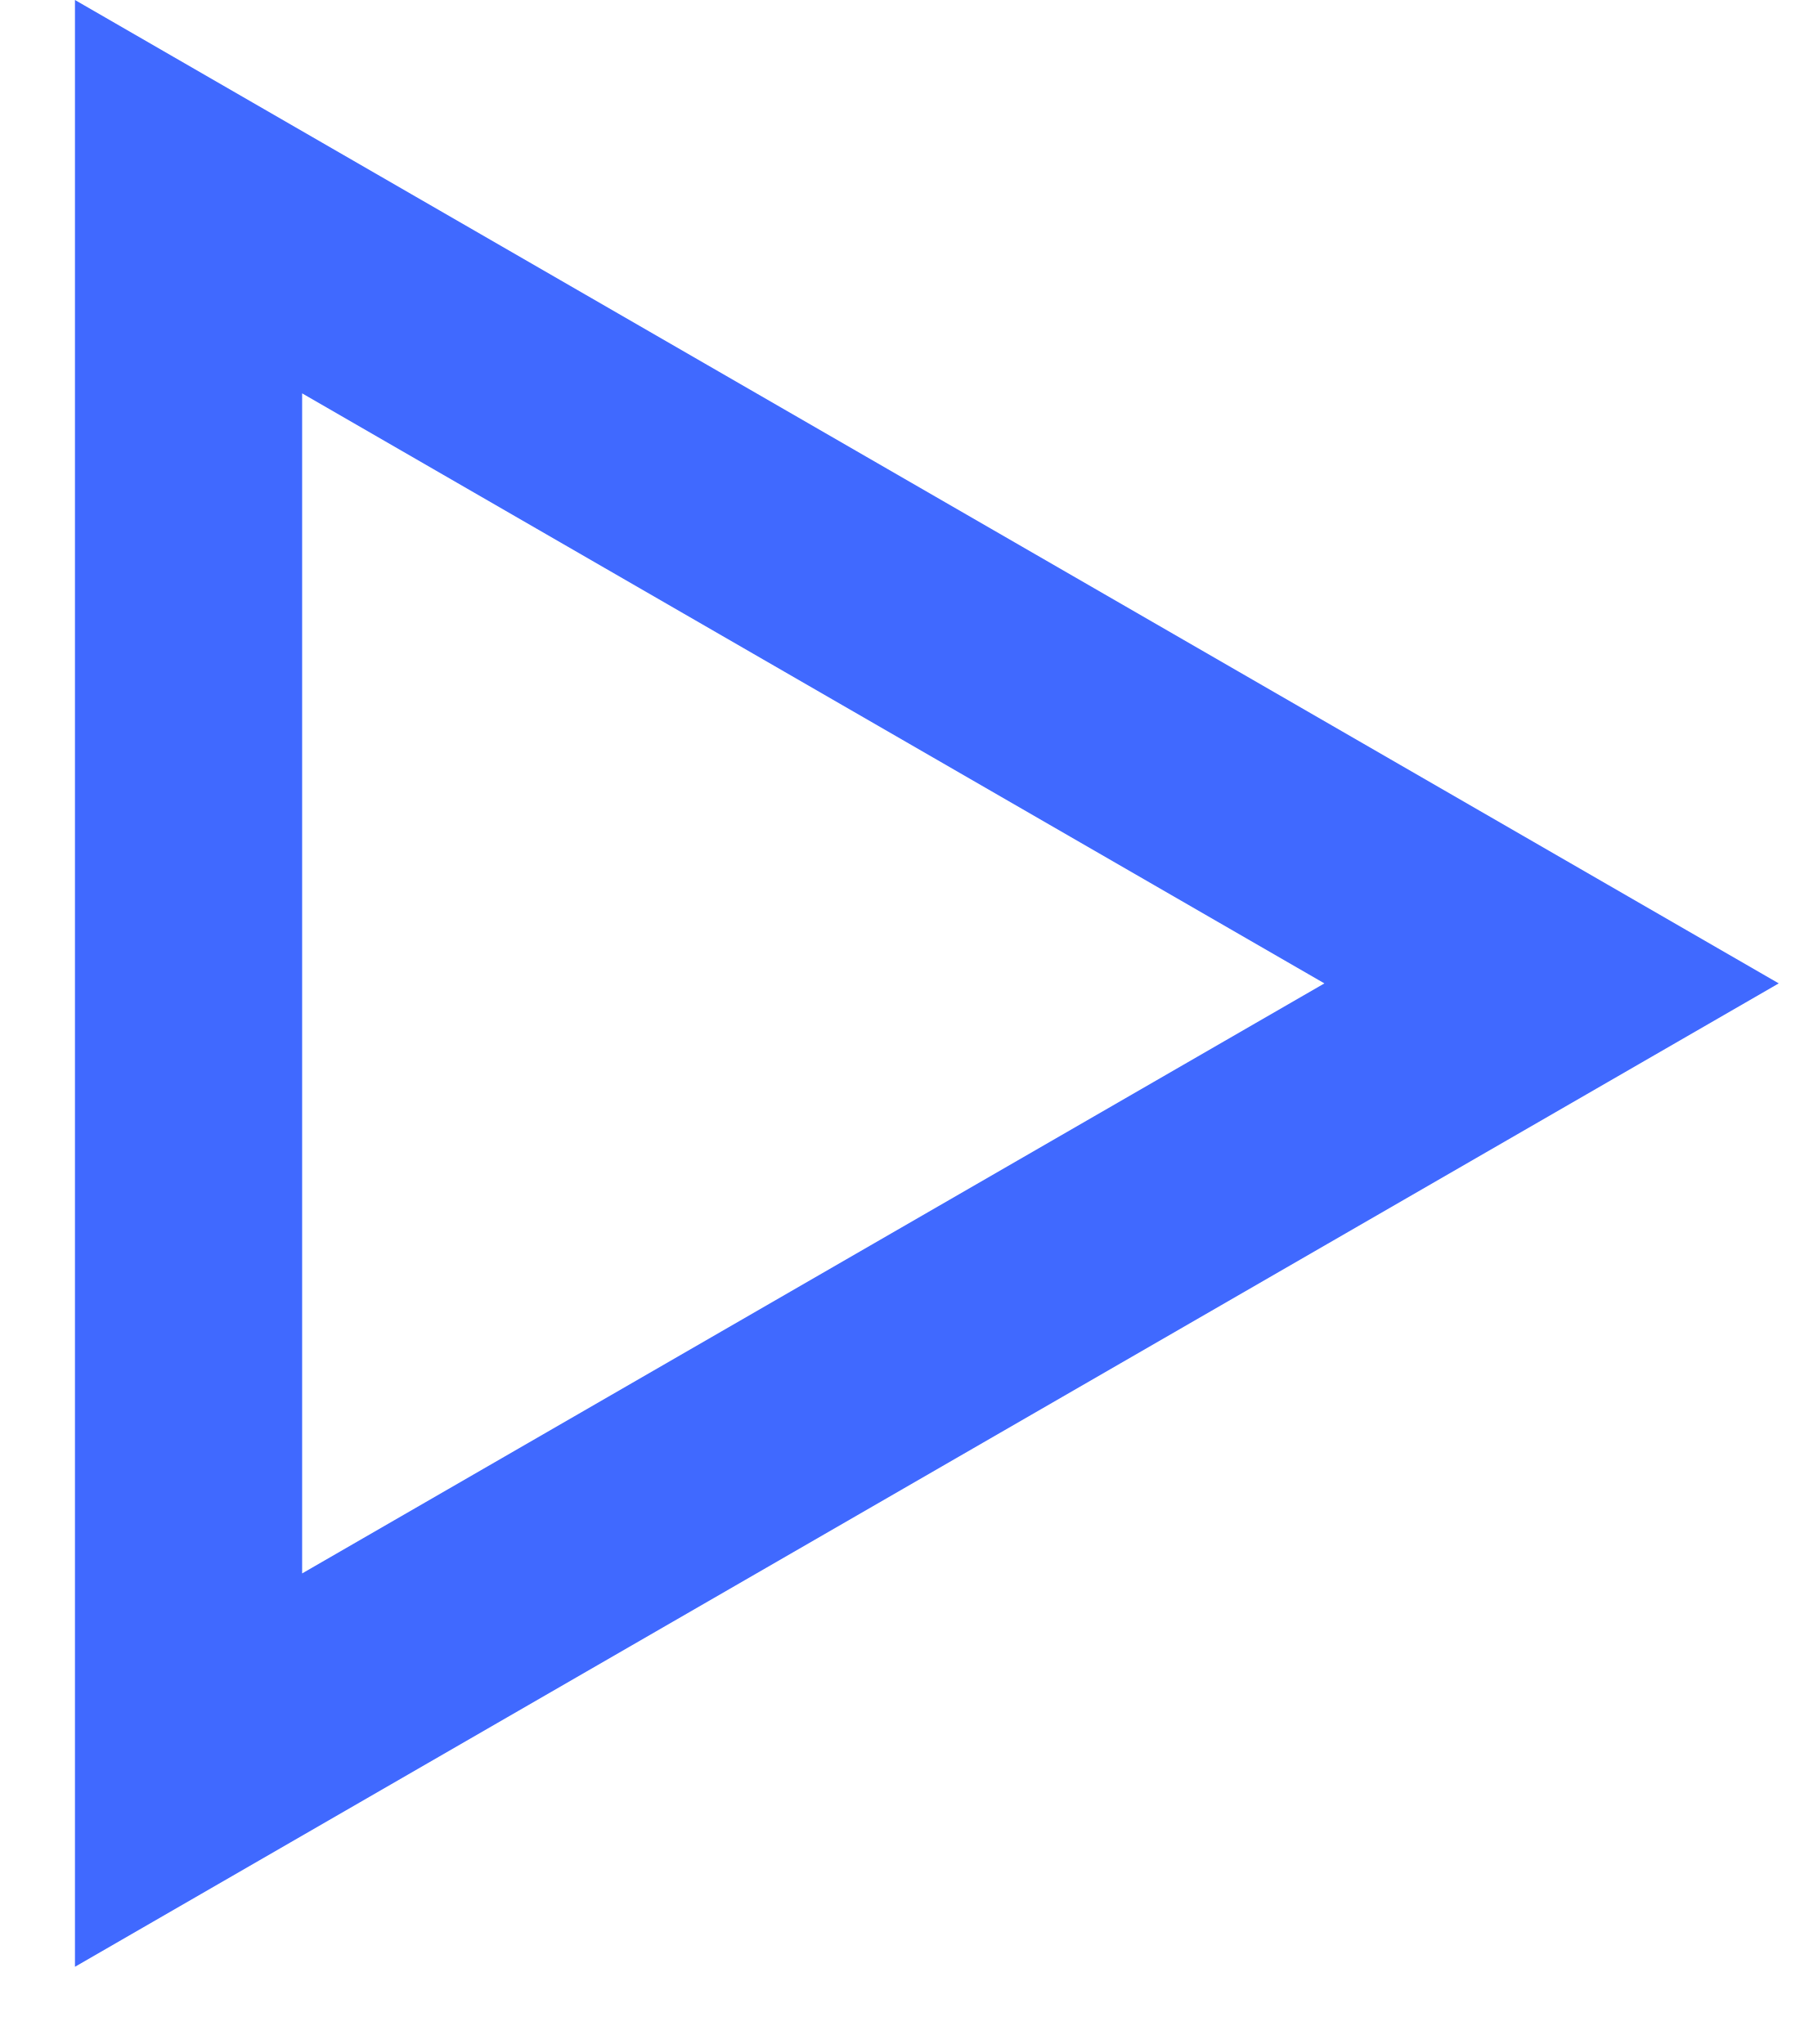
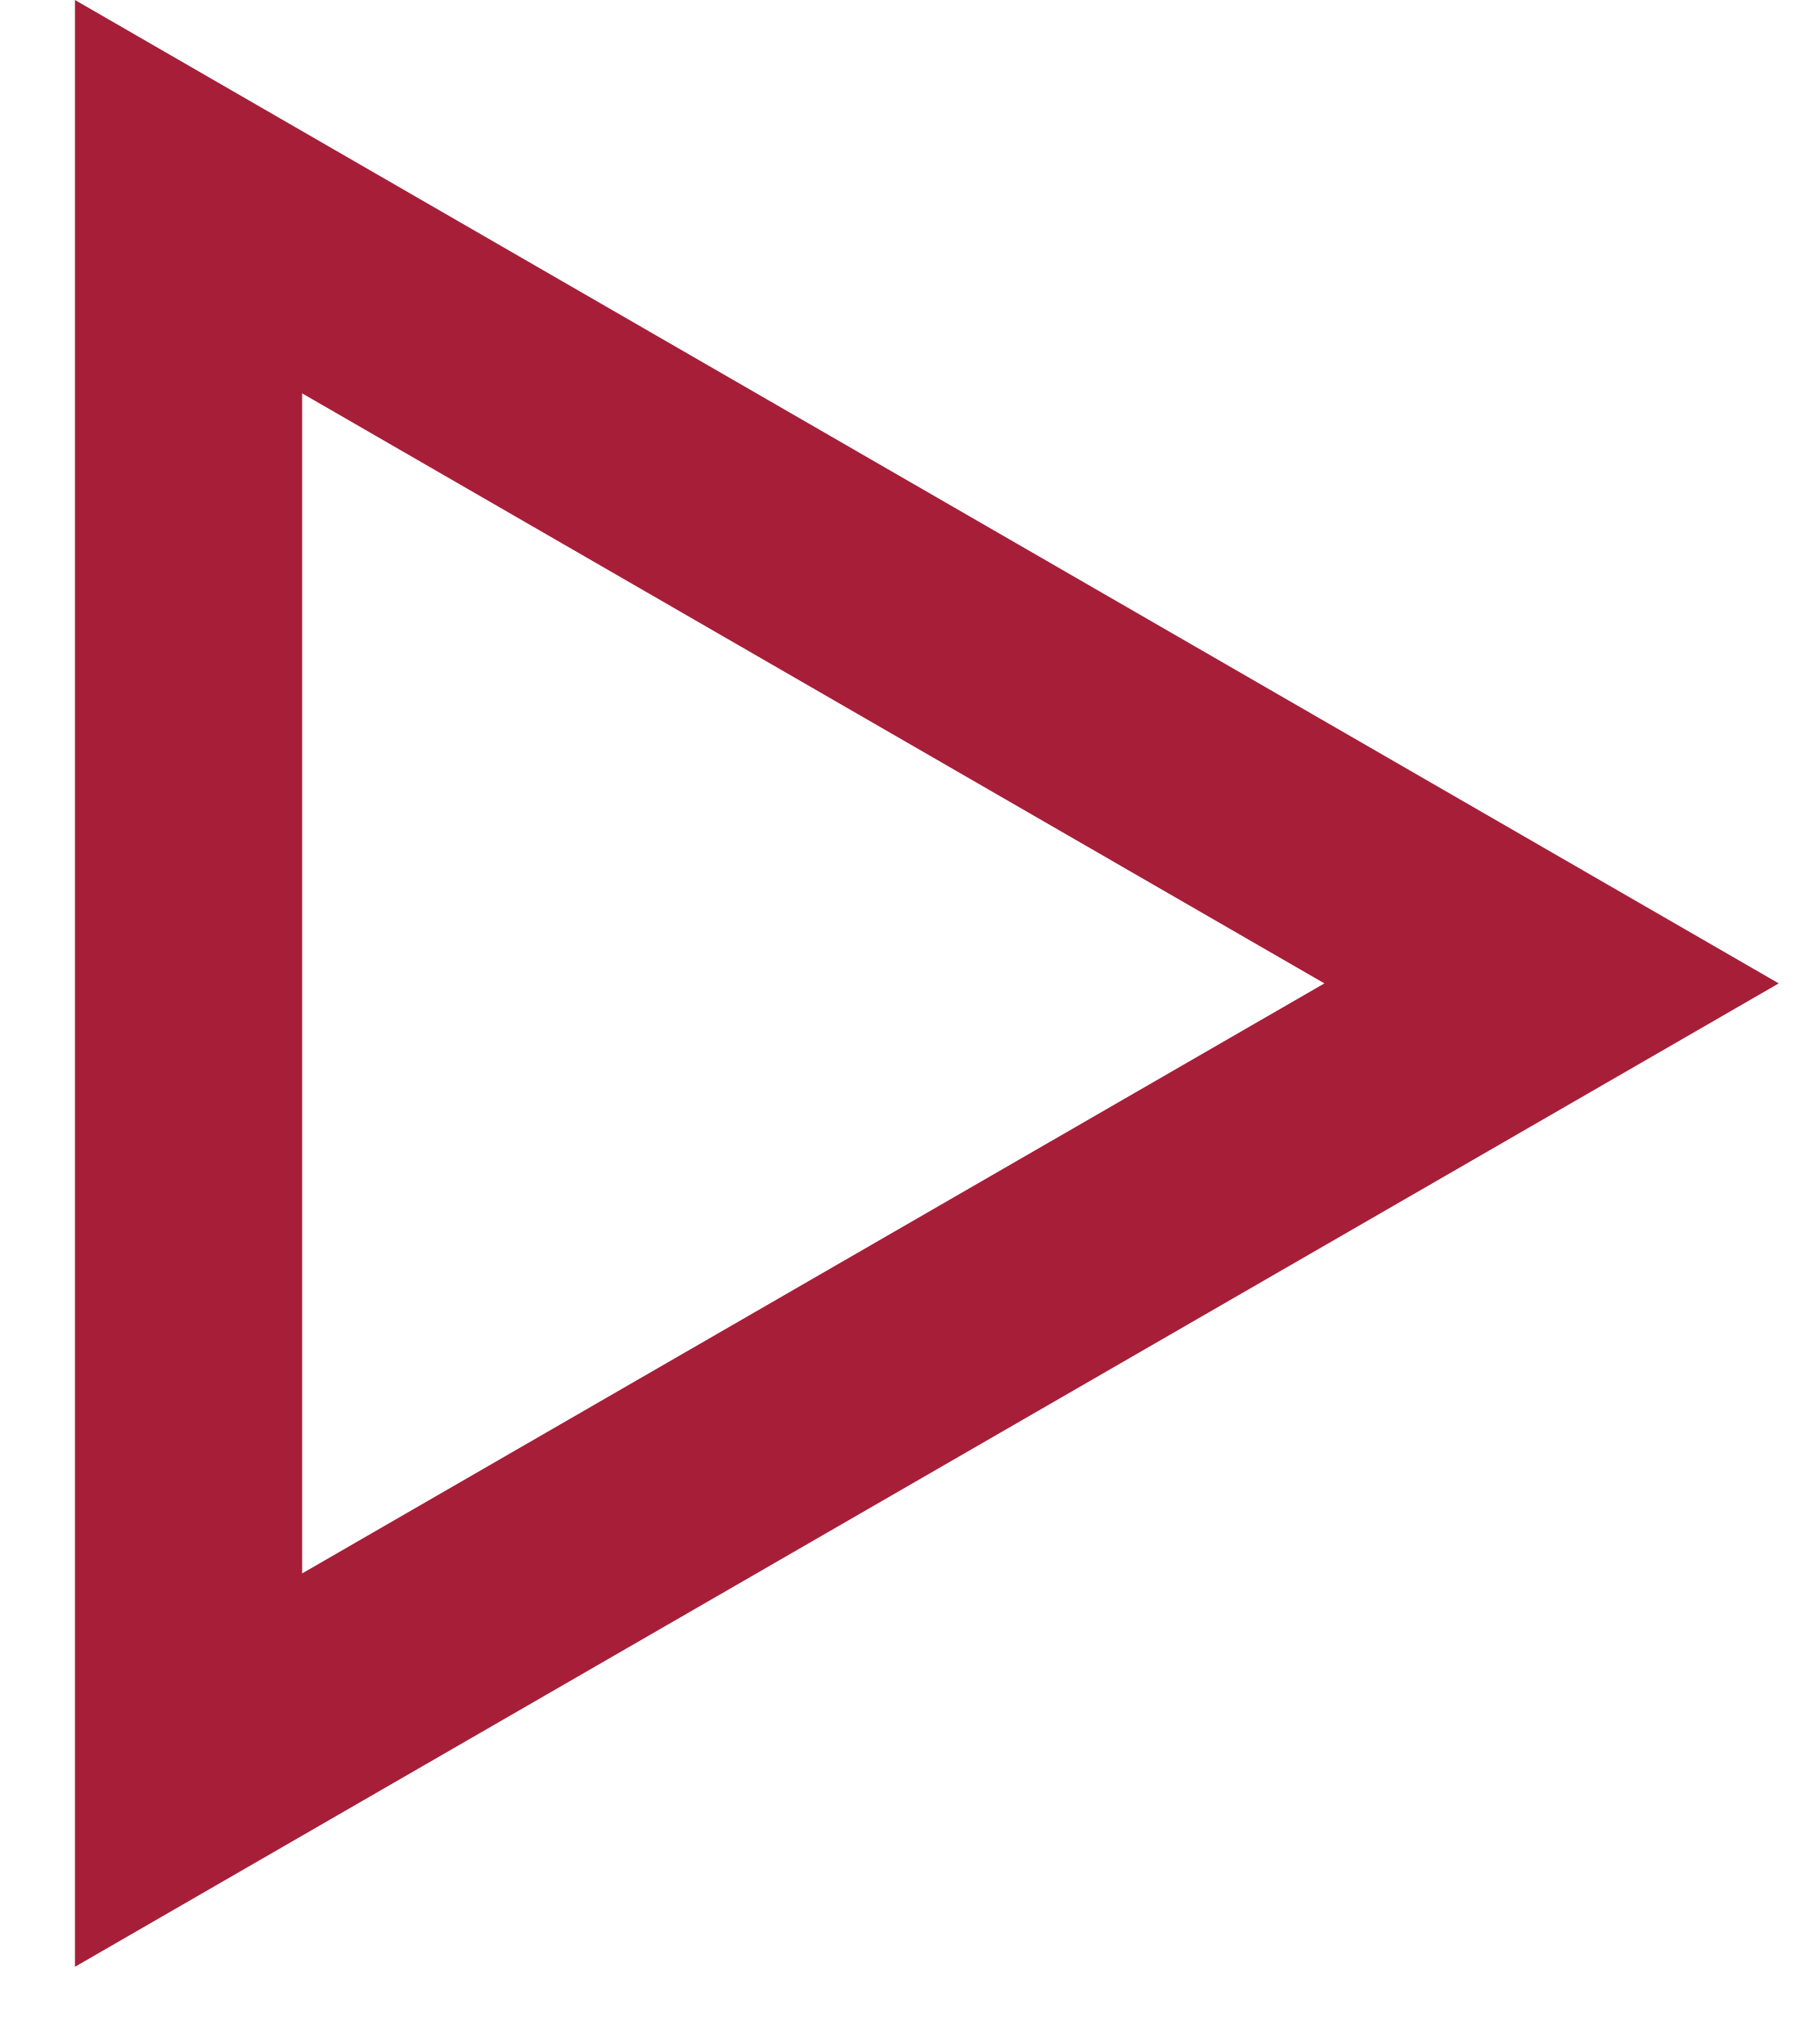
<svg xmlns="http://www.w3.org/2000/svg" width="16" height="18" viewBox="0 0 16 18" fill="none">
-   <path d="M1.66 15.588L1.66 1.732L13.66 8.66L1.66 15.588Z" stroke="#4069FF" stroke-width="2" />
+   <path d="M1.66 15.588L1.66 1.732L13.66 8.66L1.66 15.588Z" stroke="#a71e38" stroke-width="2" />
</svg>
